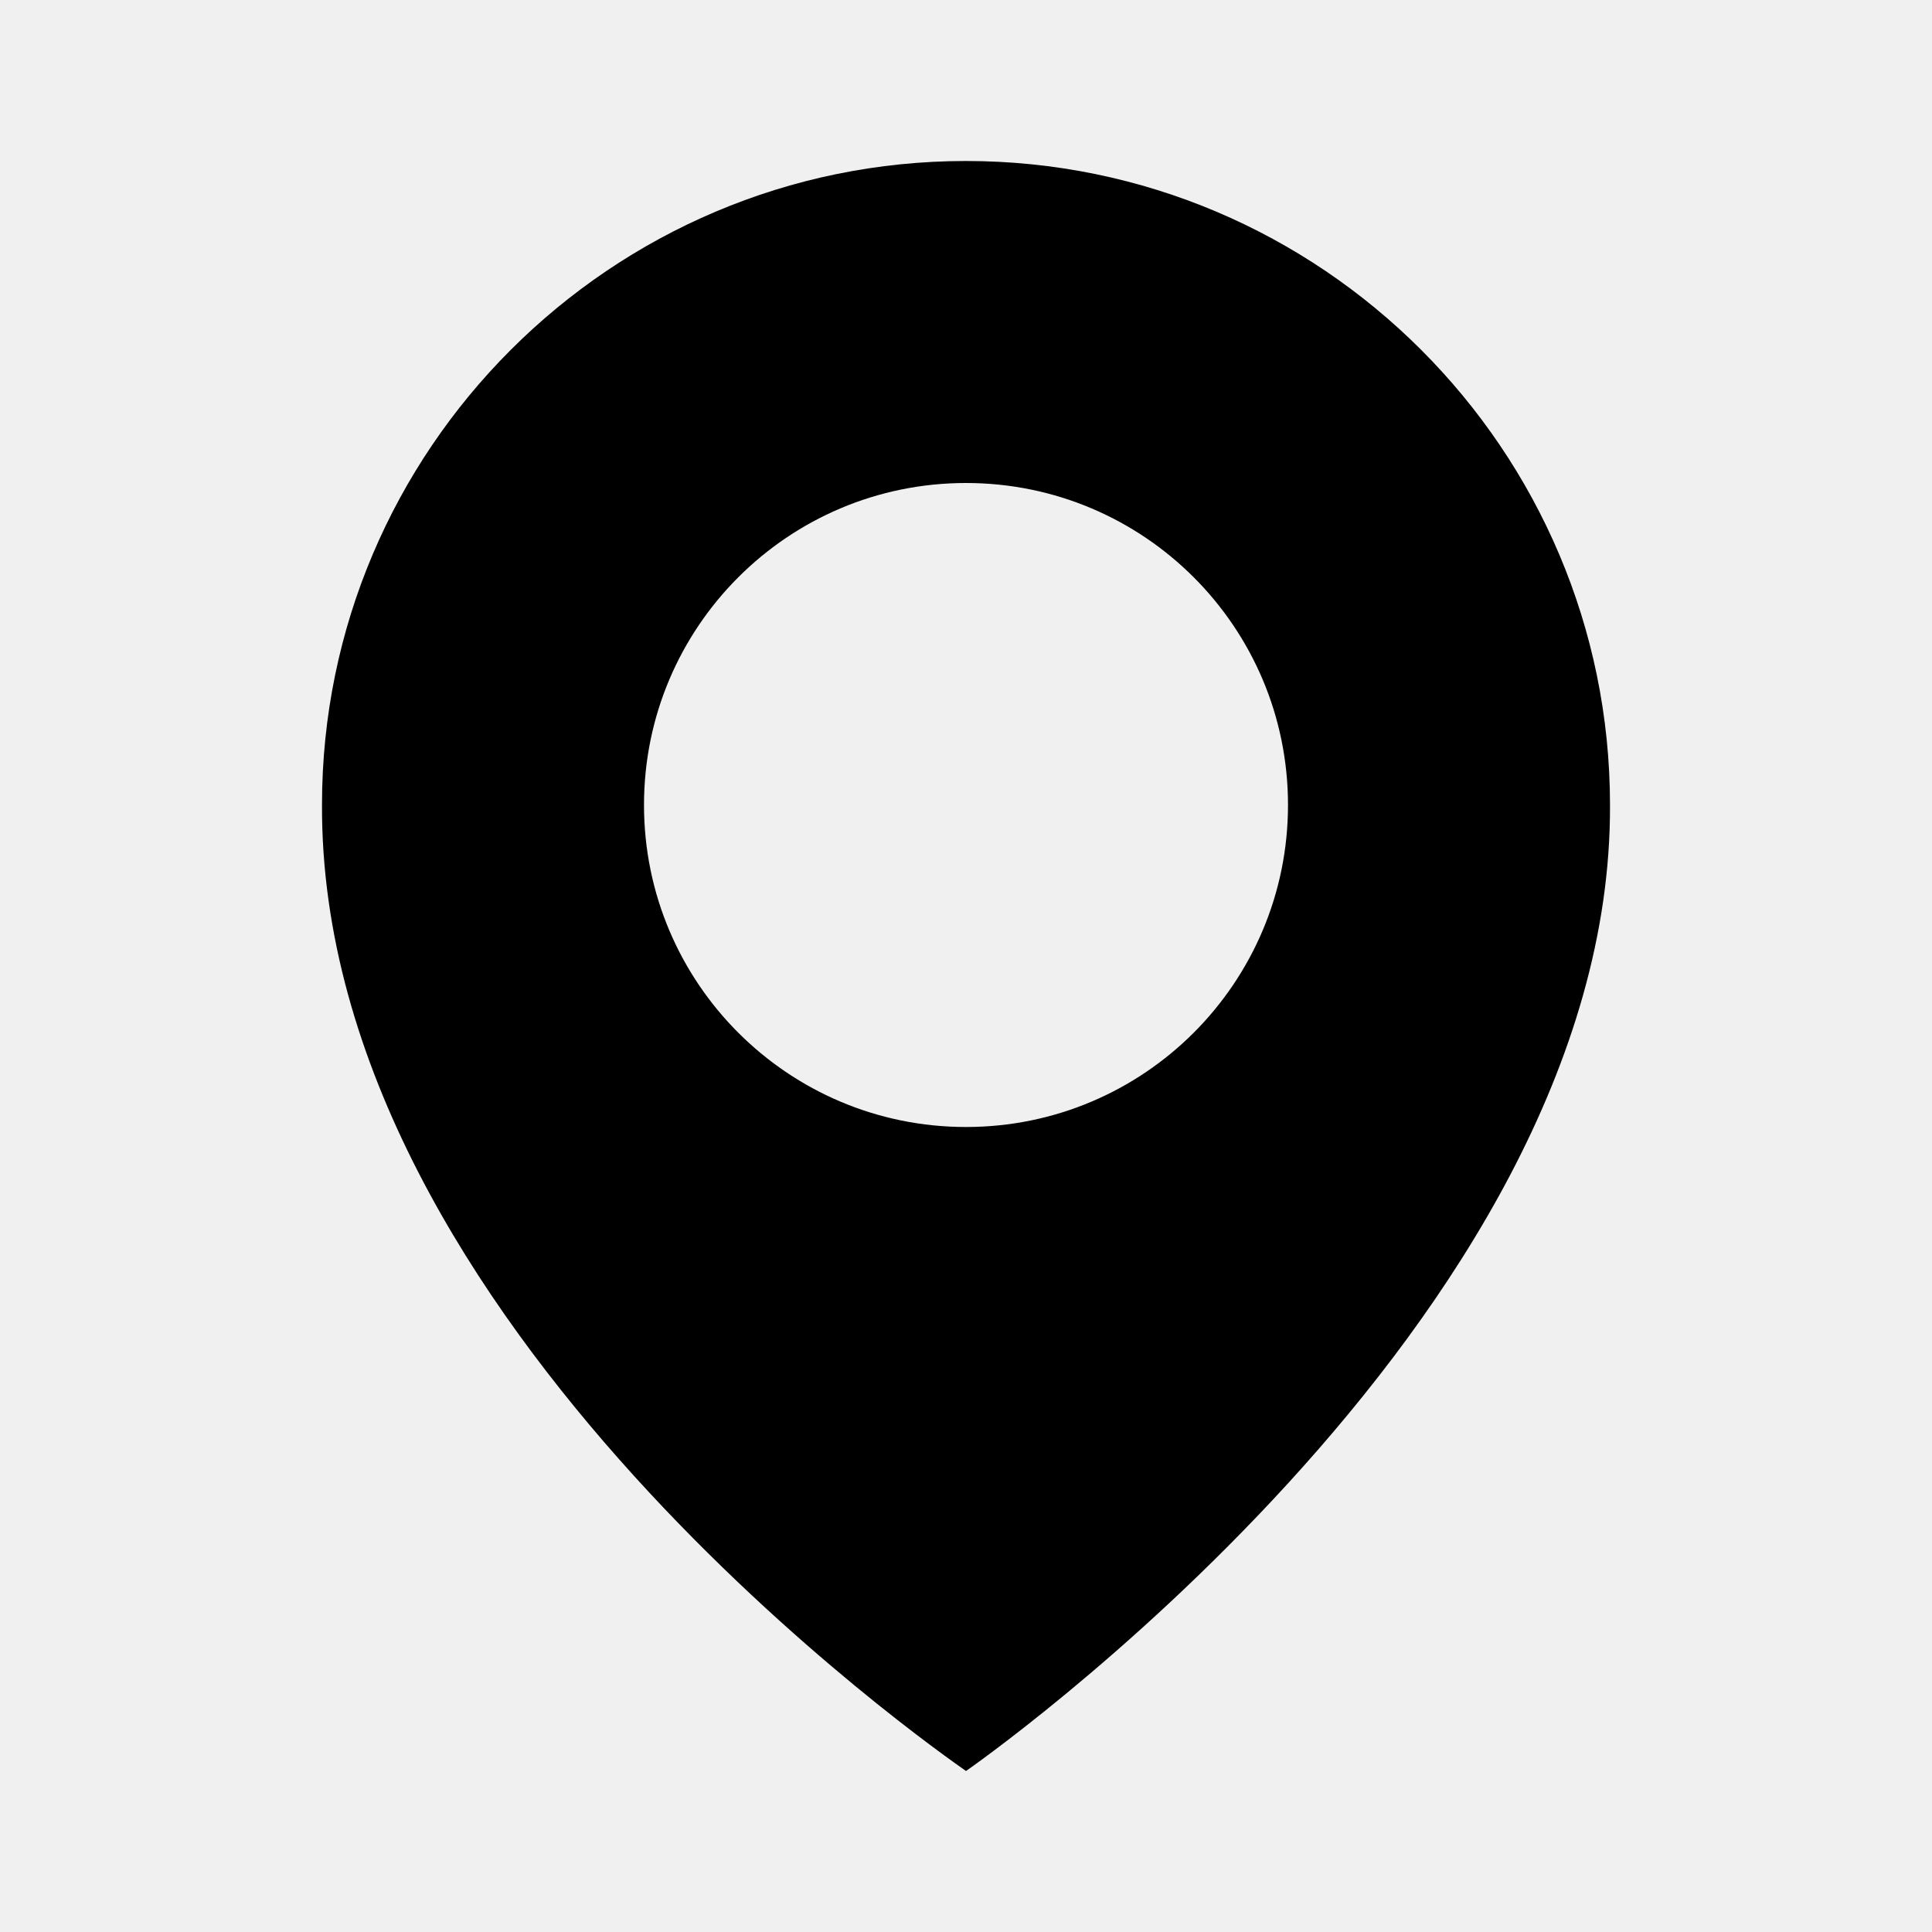
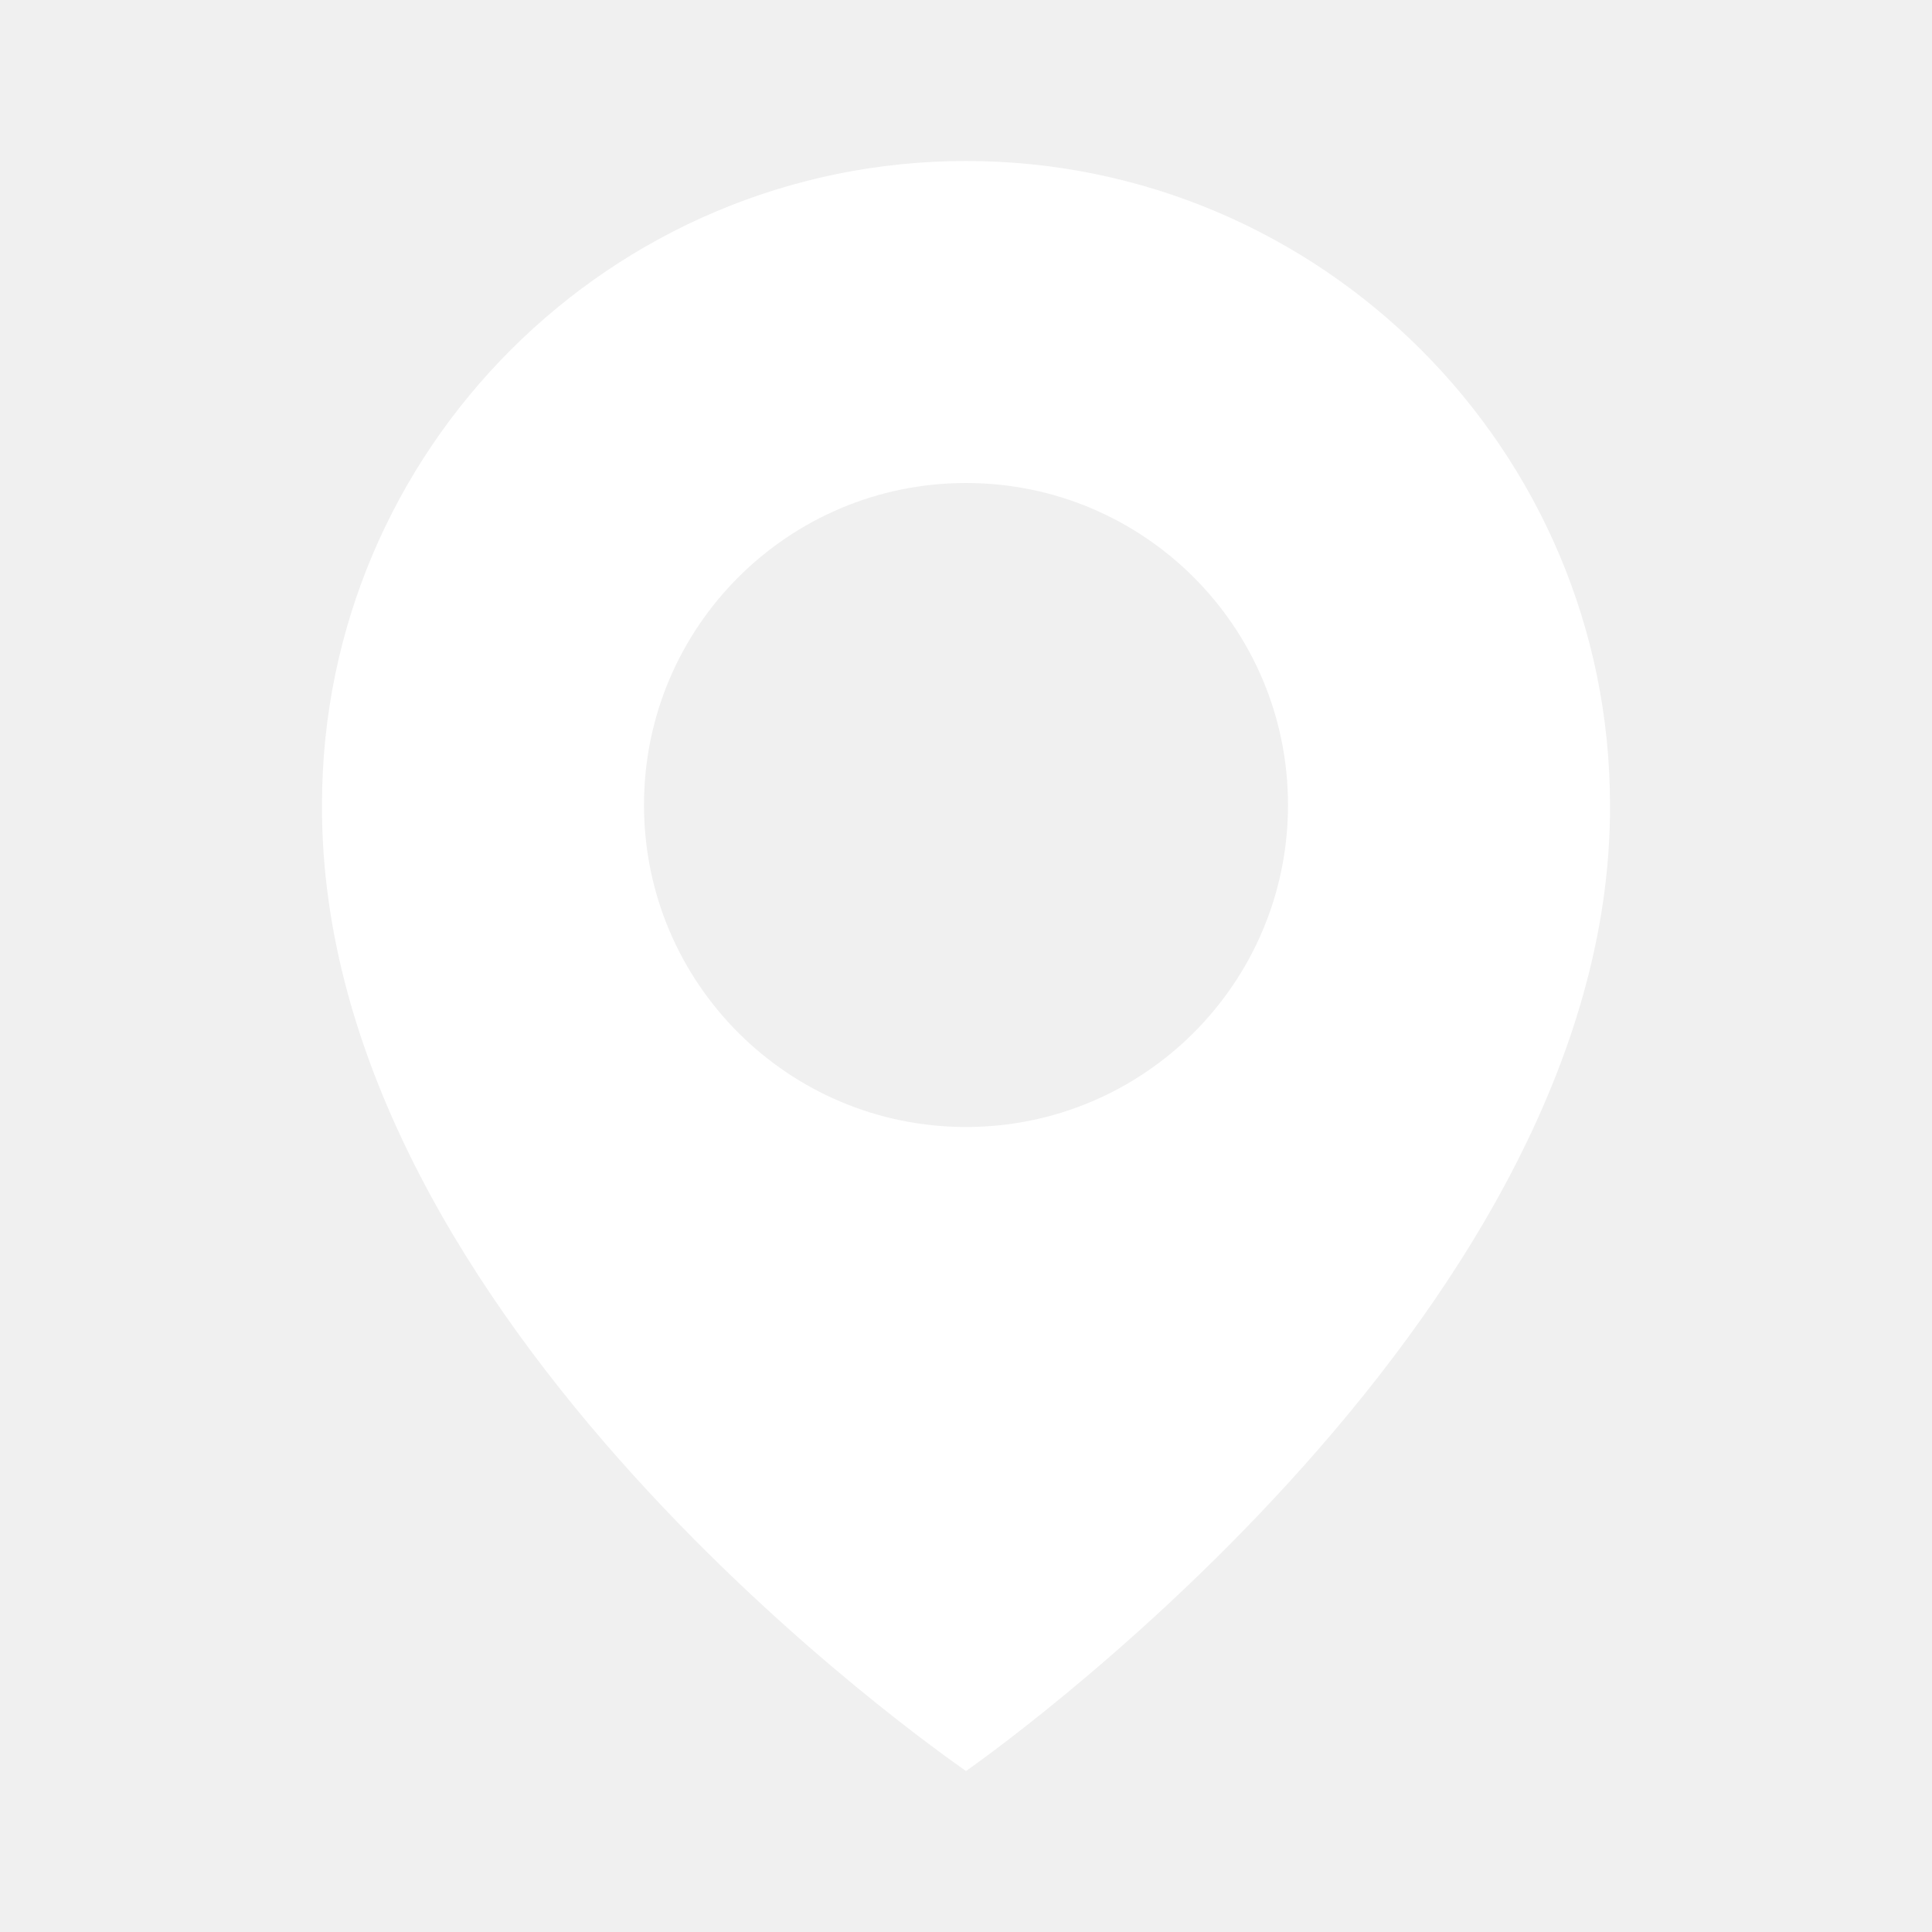
- <svg xmlns="http://www.w3.org/2000/svg" width="24" height="24" viewBox="0 0 24 24" style="fill: rgba(0, 0, 0, 1);transform: ;msFilter:;">
+ <svg xmlns="http://www.w3.org/2000/svg" width="24" height="24" viewBox="0 0 24 24" style="fill: #fff;transform: ;msFilter:;">
  <path d="M12 2C7.589 2 4 5.589 4 9.995 3.971 16.44 11.696 21.784 12 22c0 0 8.029-5.56 8-12 0-4.411-3.589-8-8-8zm0 12c-2.21 0-4-1.79-4-4s1.79-4 4-4 4 1.79 4 4-1.79 4-4 4z" />
</svg>
